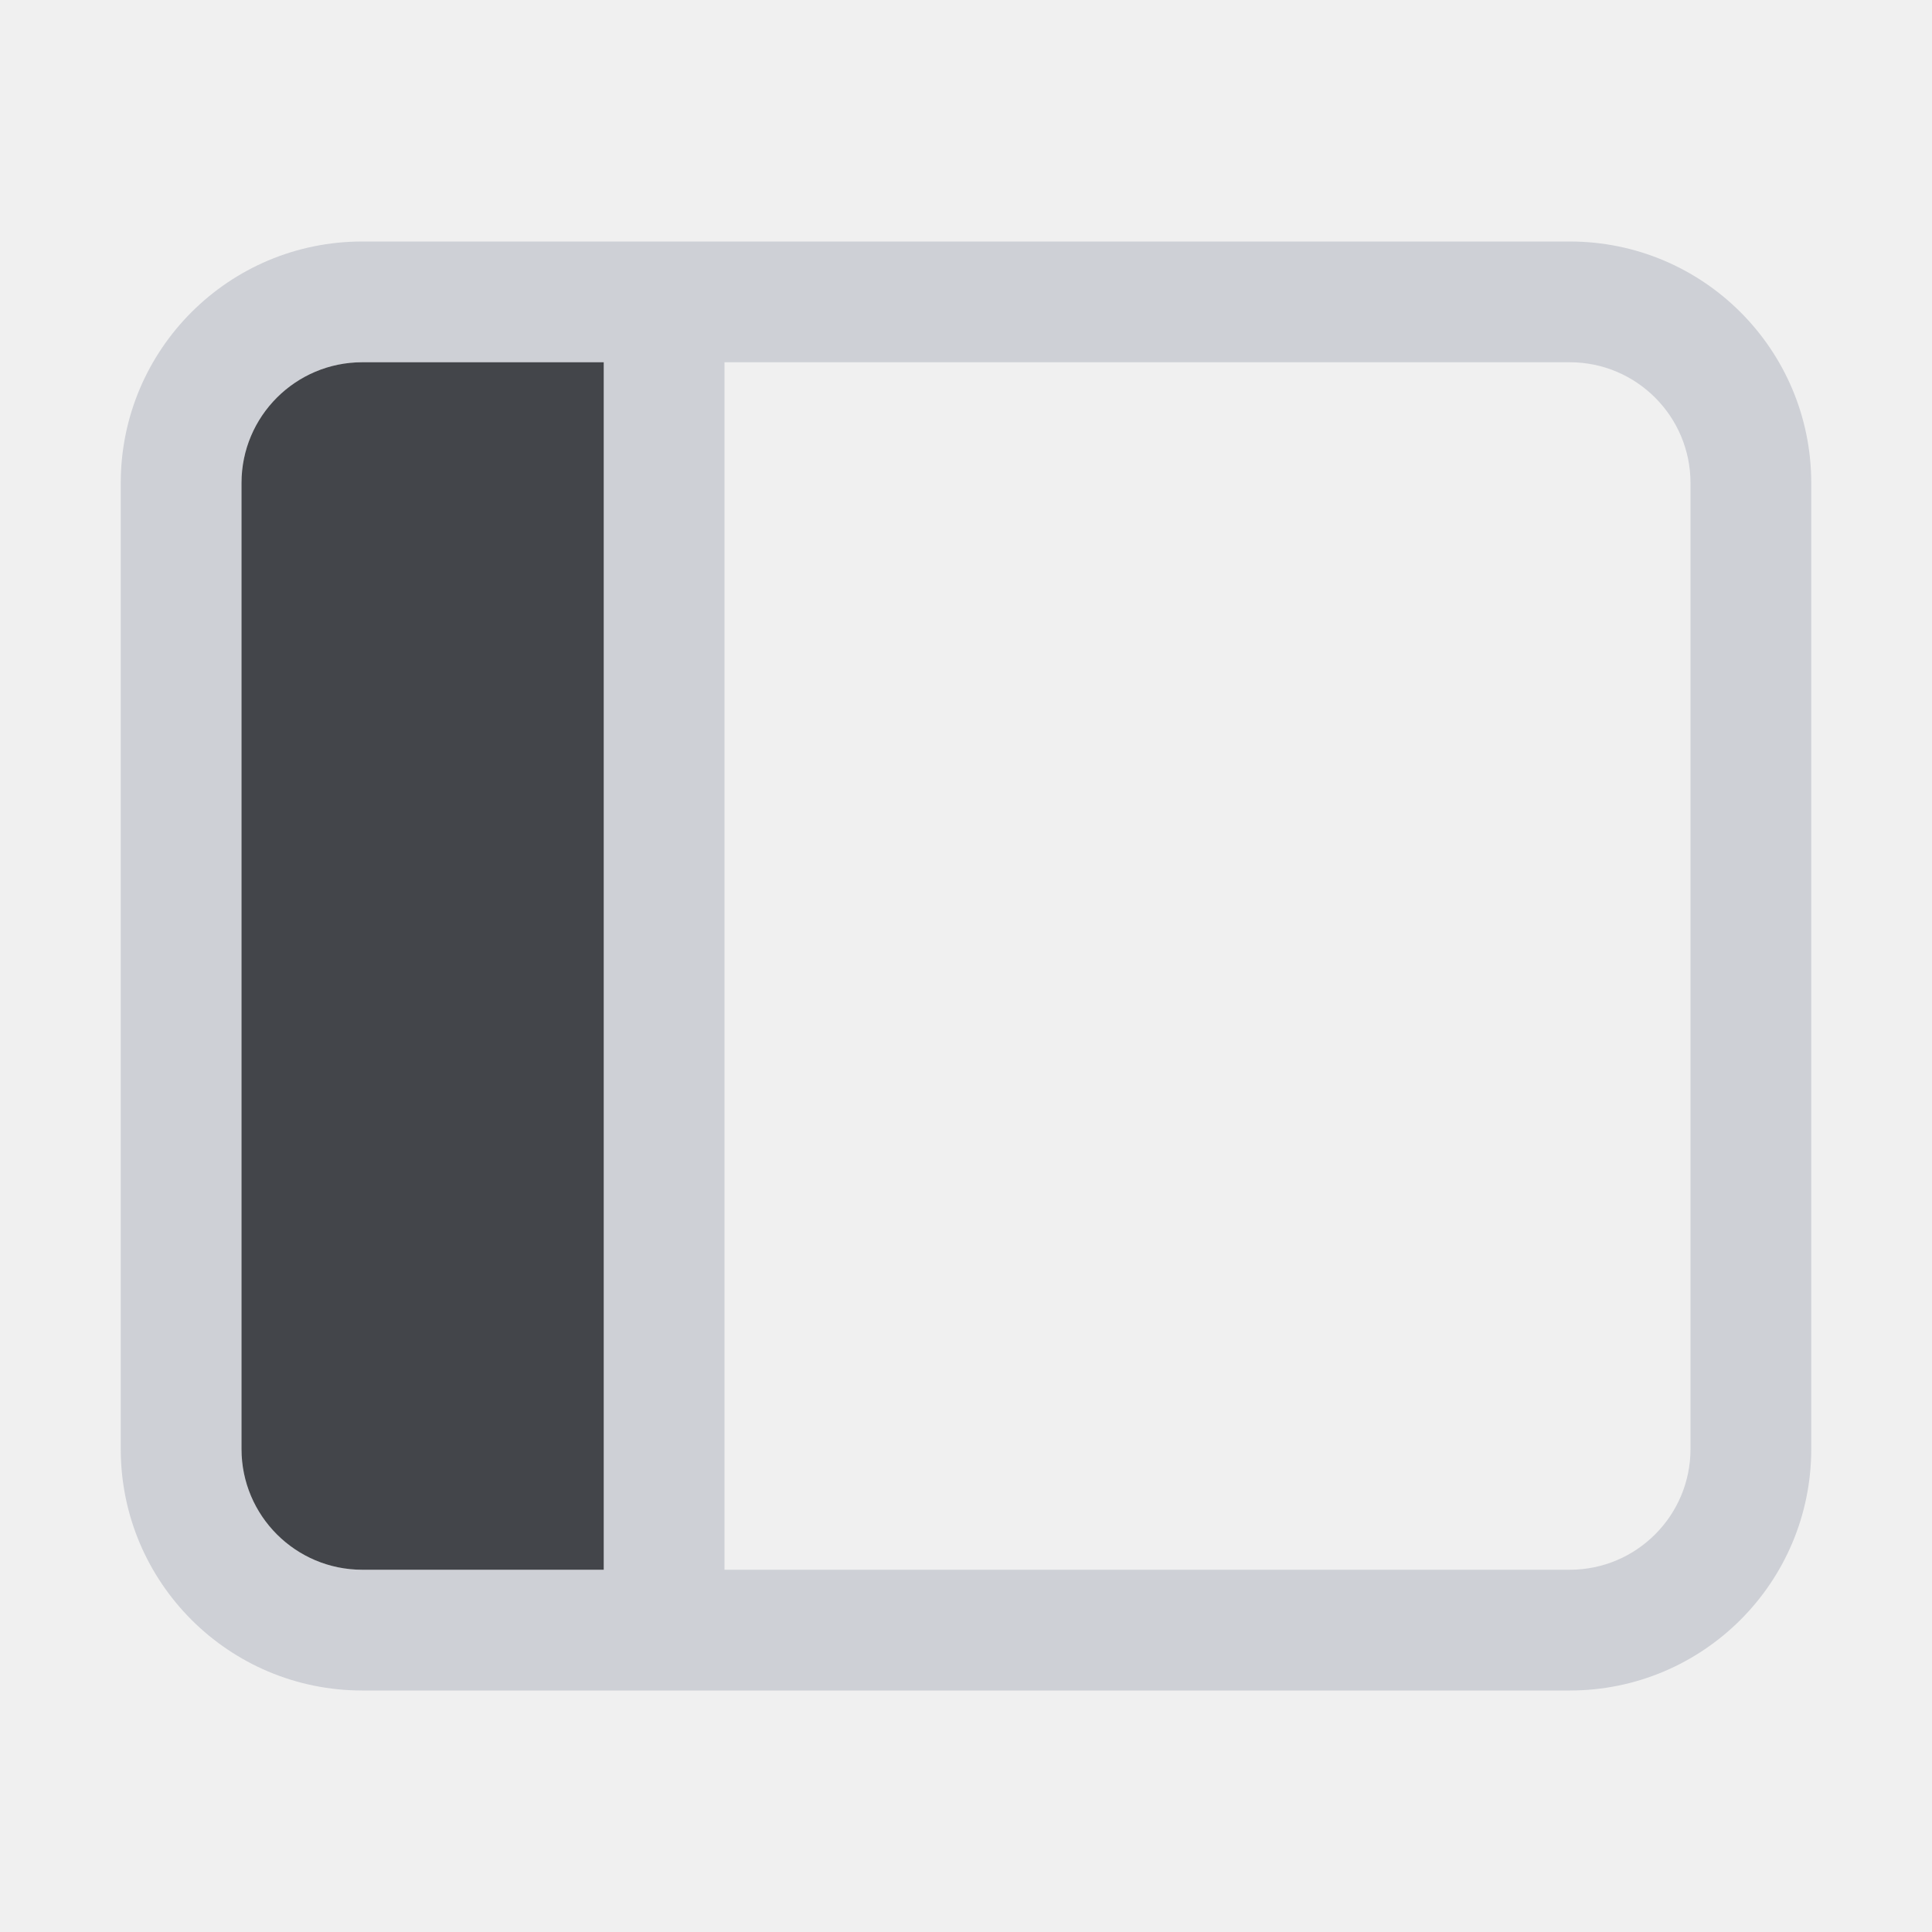
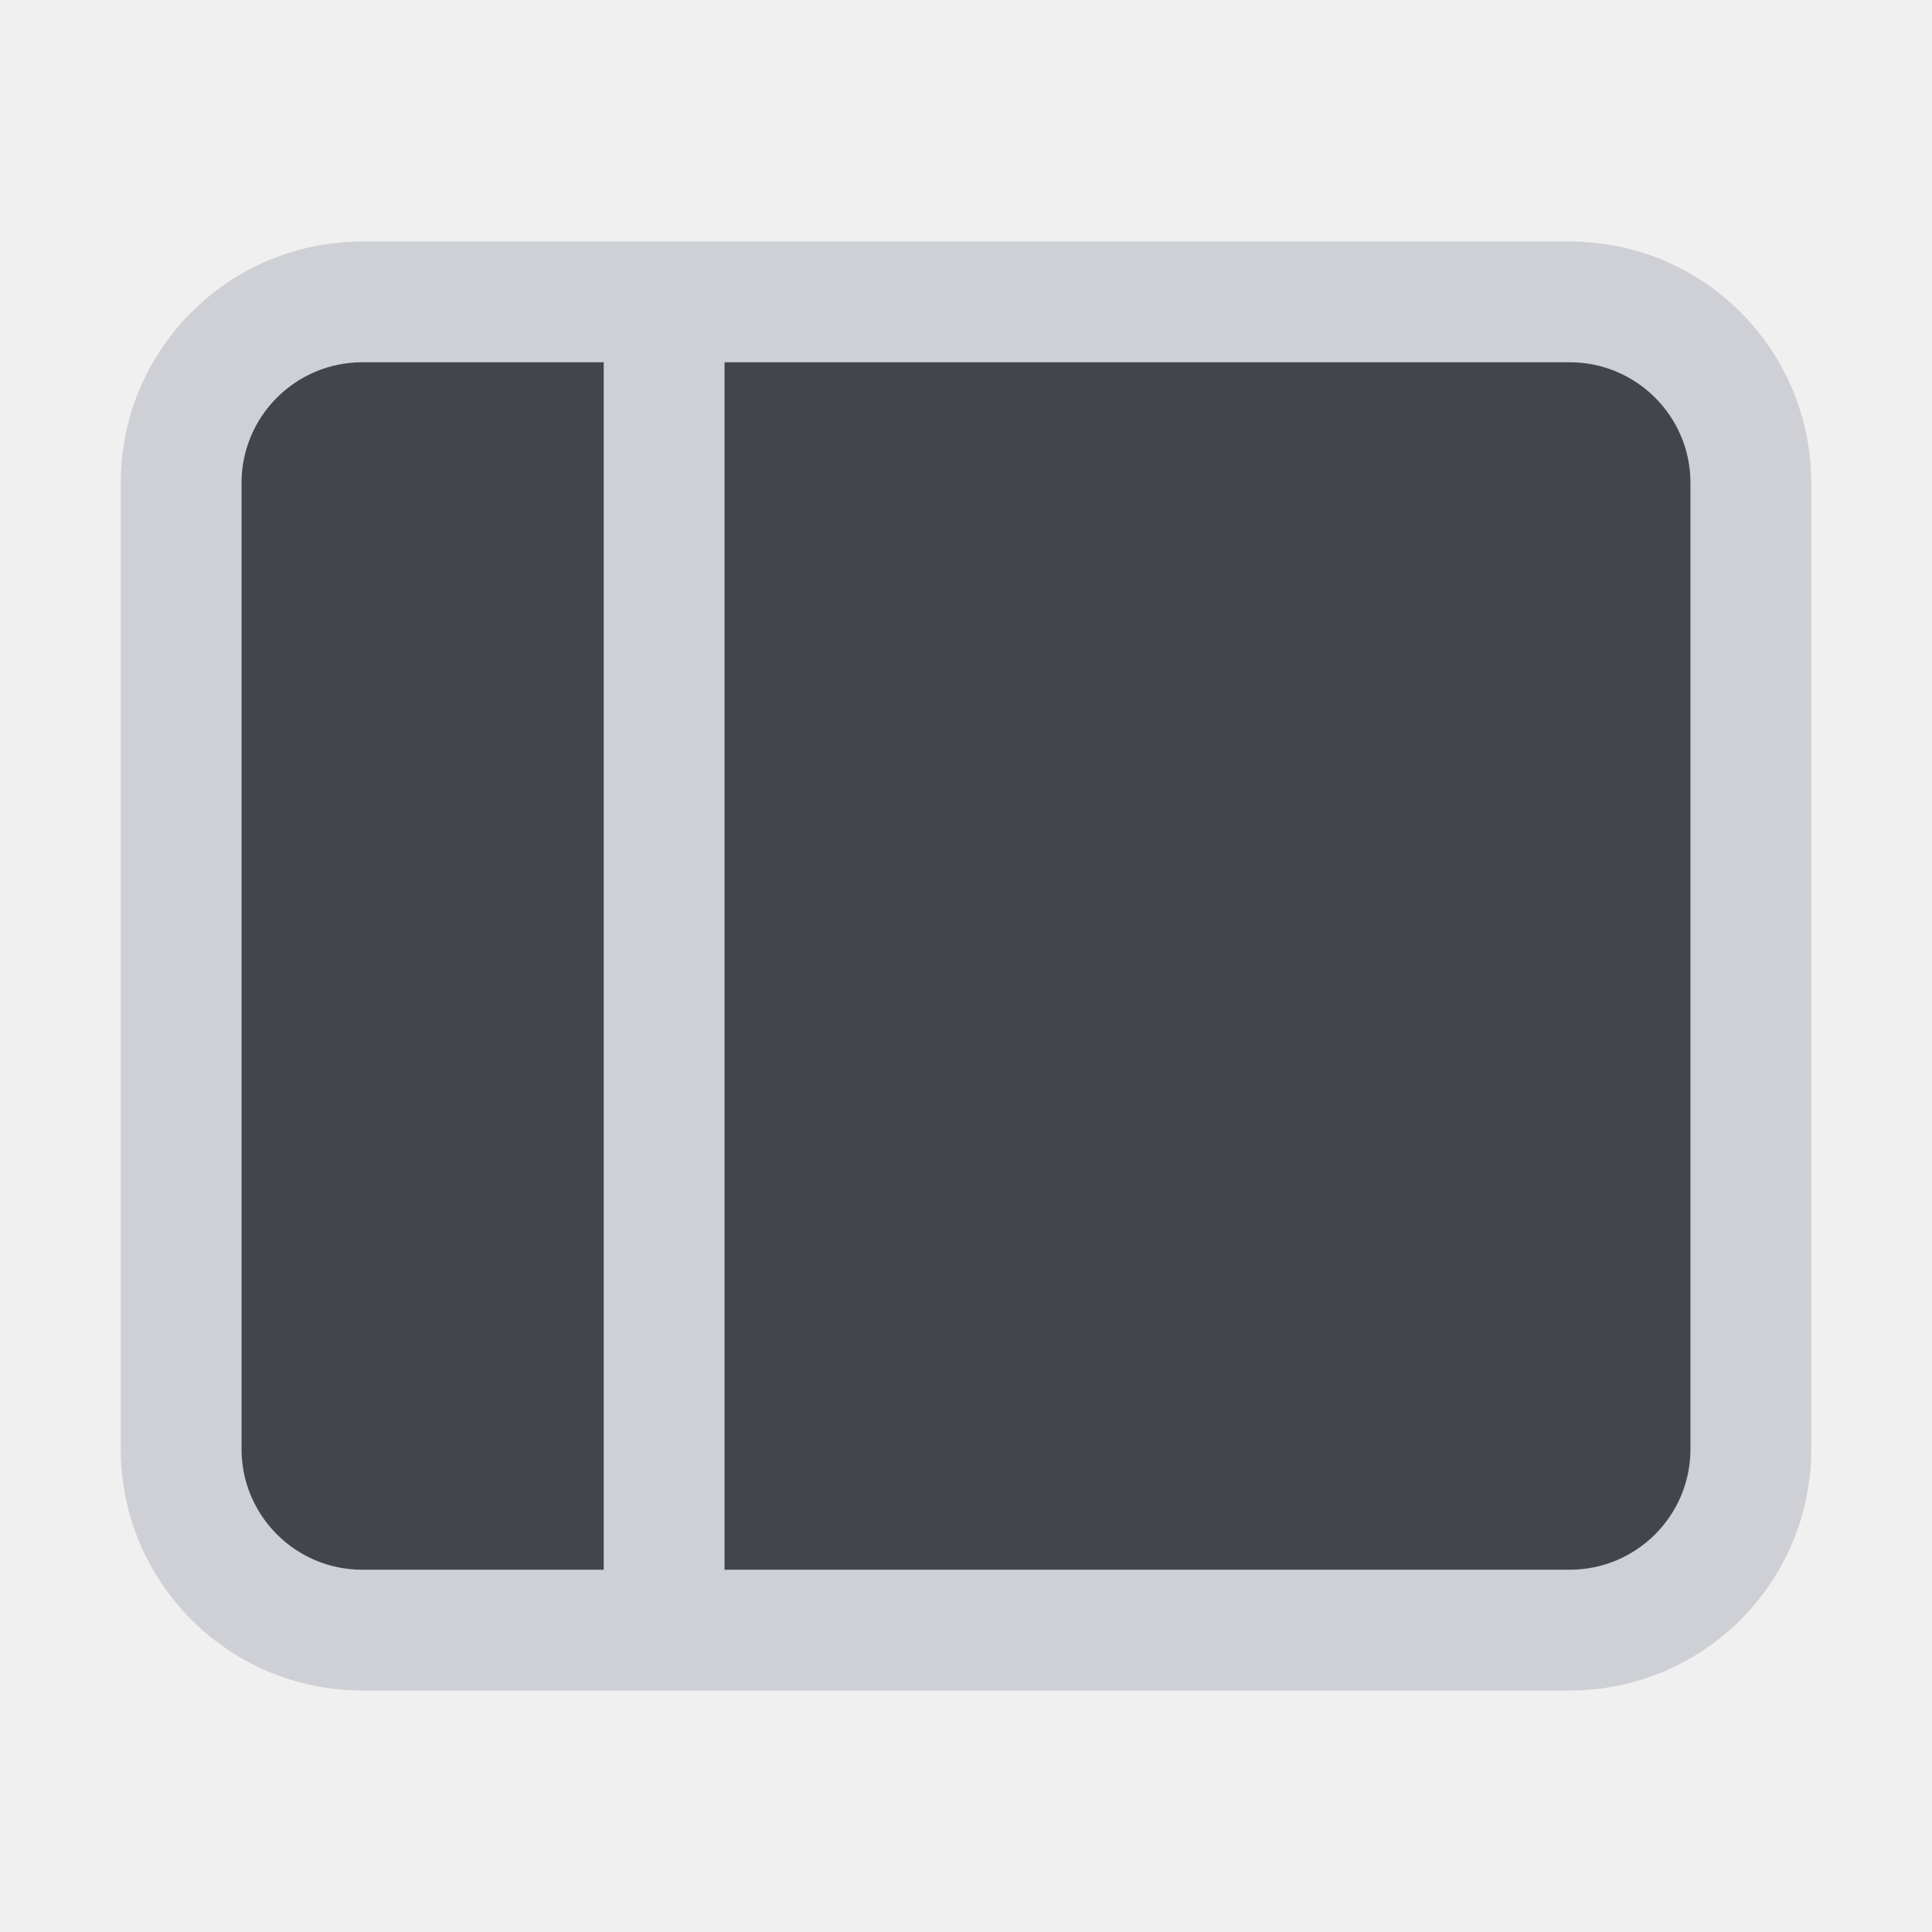
<svg xmlns="http://www.w3.org/2000/svg" width="16" height="16" viewBox="0 0 16 16" fill="none">
-   <g clip-path="url(#clip0_1901_31703)">
-     <g clip-path="url(#clip1_1901_31703)">
-       <g clip-path="url(#clip2_1901_31703)">
-         <path fill-rule="evenodd" clip-rule="evenodd" d="M1 4C1 2.895 1.895 2 3 2H13C14.105 2 15 2.895 15 4V12C15 13.105 14.105 14 13 14H3C1.895 14 1 13.105 1 12V4ZM3 3H5V13H3C2.448 13 2 12.552 2 12V4C2 3.448 2.448 3 3 3ZM6 3V13H13C13.552 13 14 12.552 14 12V4C14 3.448 13.552 3 13 3H6Z" fill="#CED0D6" />
-         <path d="M2 4C2 3.448 2.448 3 3 3H5V13H3C2.448 13 2 12.552 2 12V4Z" fill="#43454A" />
-       </g>
-     </g>
+   <g clip-path="url(#clip0_9027_10334)">
+     <path fill-rule="evenodd" clip-rule="evenodd" d="M1 4C1 2.895 1.895 2 3 2H13C14.105 2 15 2.895 15 4V12C15 13.105 14.105 14 13 14H3C1.895 14 1 13.105 1 12V4ZM3 3H5V13H3C2.448 13 2 12.552 2 12V4C2 3.448 2.448 3 3 3ZM6 3V13H13C13.552 13 14 12.552 14 12V4C14 3.448 13.552 3 13 3H6Z" fill="#CED0D6" />
+     <path d="M2 4C2 3.448 2.448 3 3 3H5V13H3C2.448 13 2 12.552 2 12V4Z" fill="#43454A" />
+     <path d="M14 4C14 3.448 13.552 3 13 3H6V13H13C13.552 13 14 12.552 14 12V4Z" fill="#43454A" />
  </g>
  <defs>
-     <clipPath id="clip0_1901_31703">
-       <rect width="16" height="16" fill="white" />
-     </clipPath>
-     <clipPath id="clip1_1901_31703">
-       <rect width="16" height="16" fill="white" />
-     </clipPath>
-     <clipPath id="clip2_1901_31703">
+     <clipPath id="clip0_9027_10334">
      <rect width="16" height="16" fill="white" />
    </clipPath>
  </defs>
</svg>
